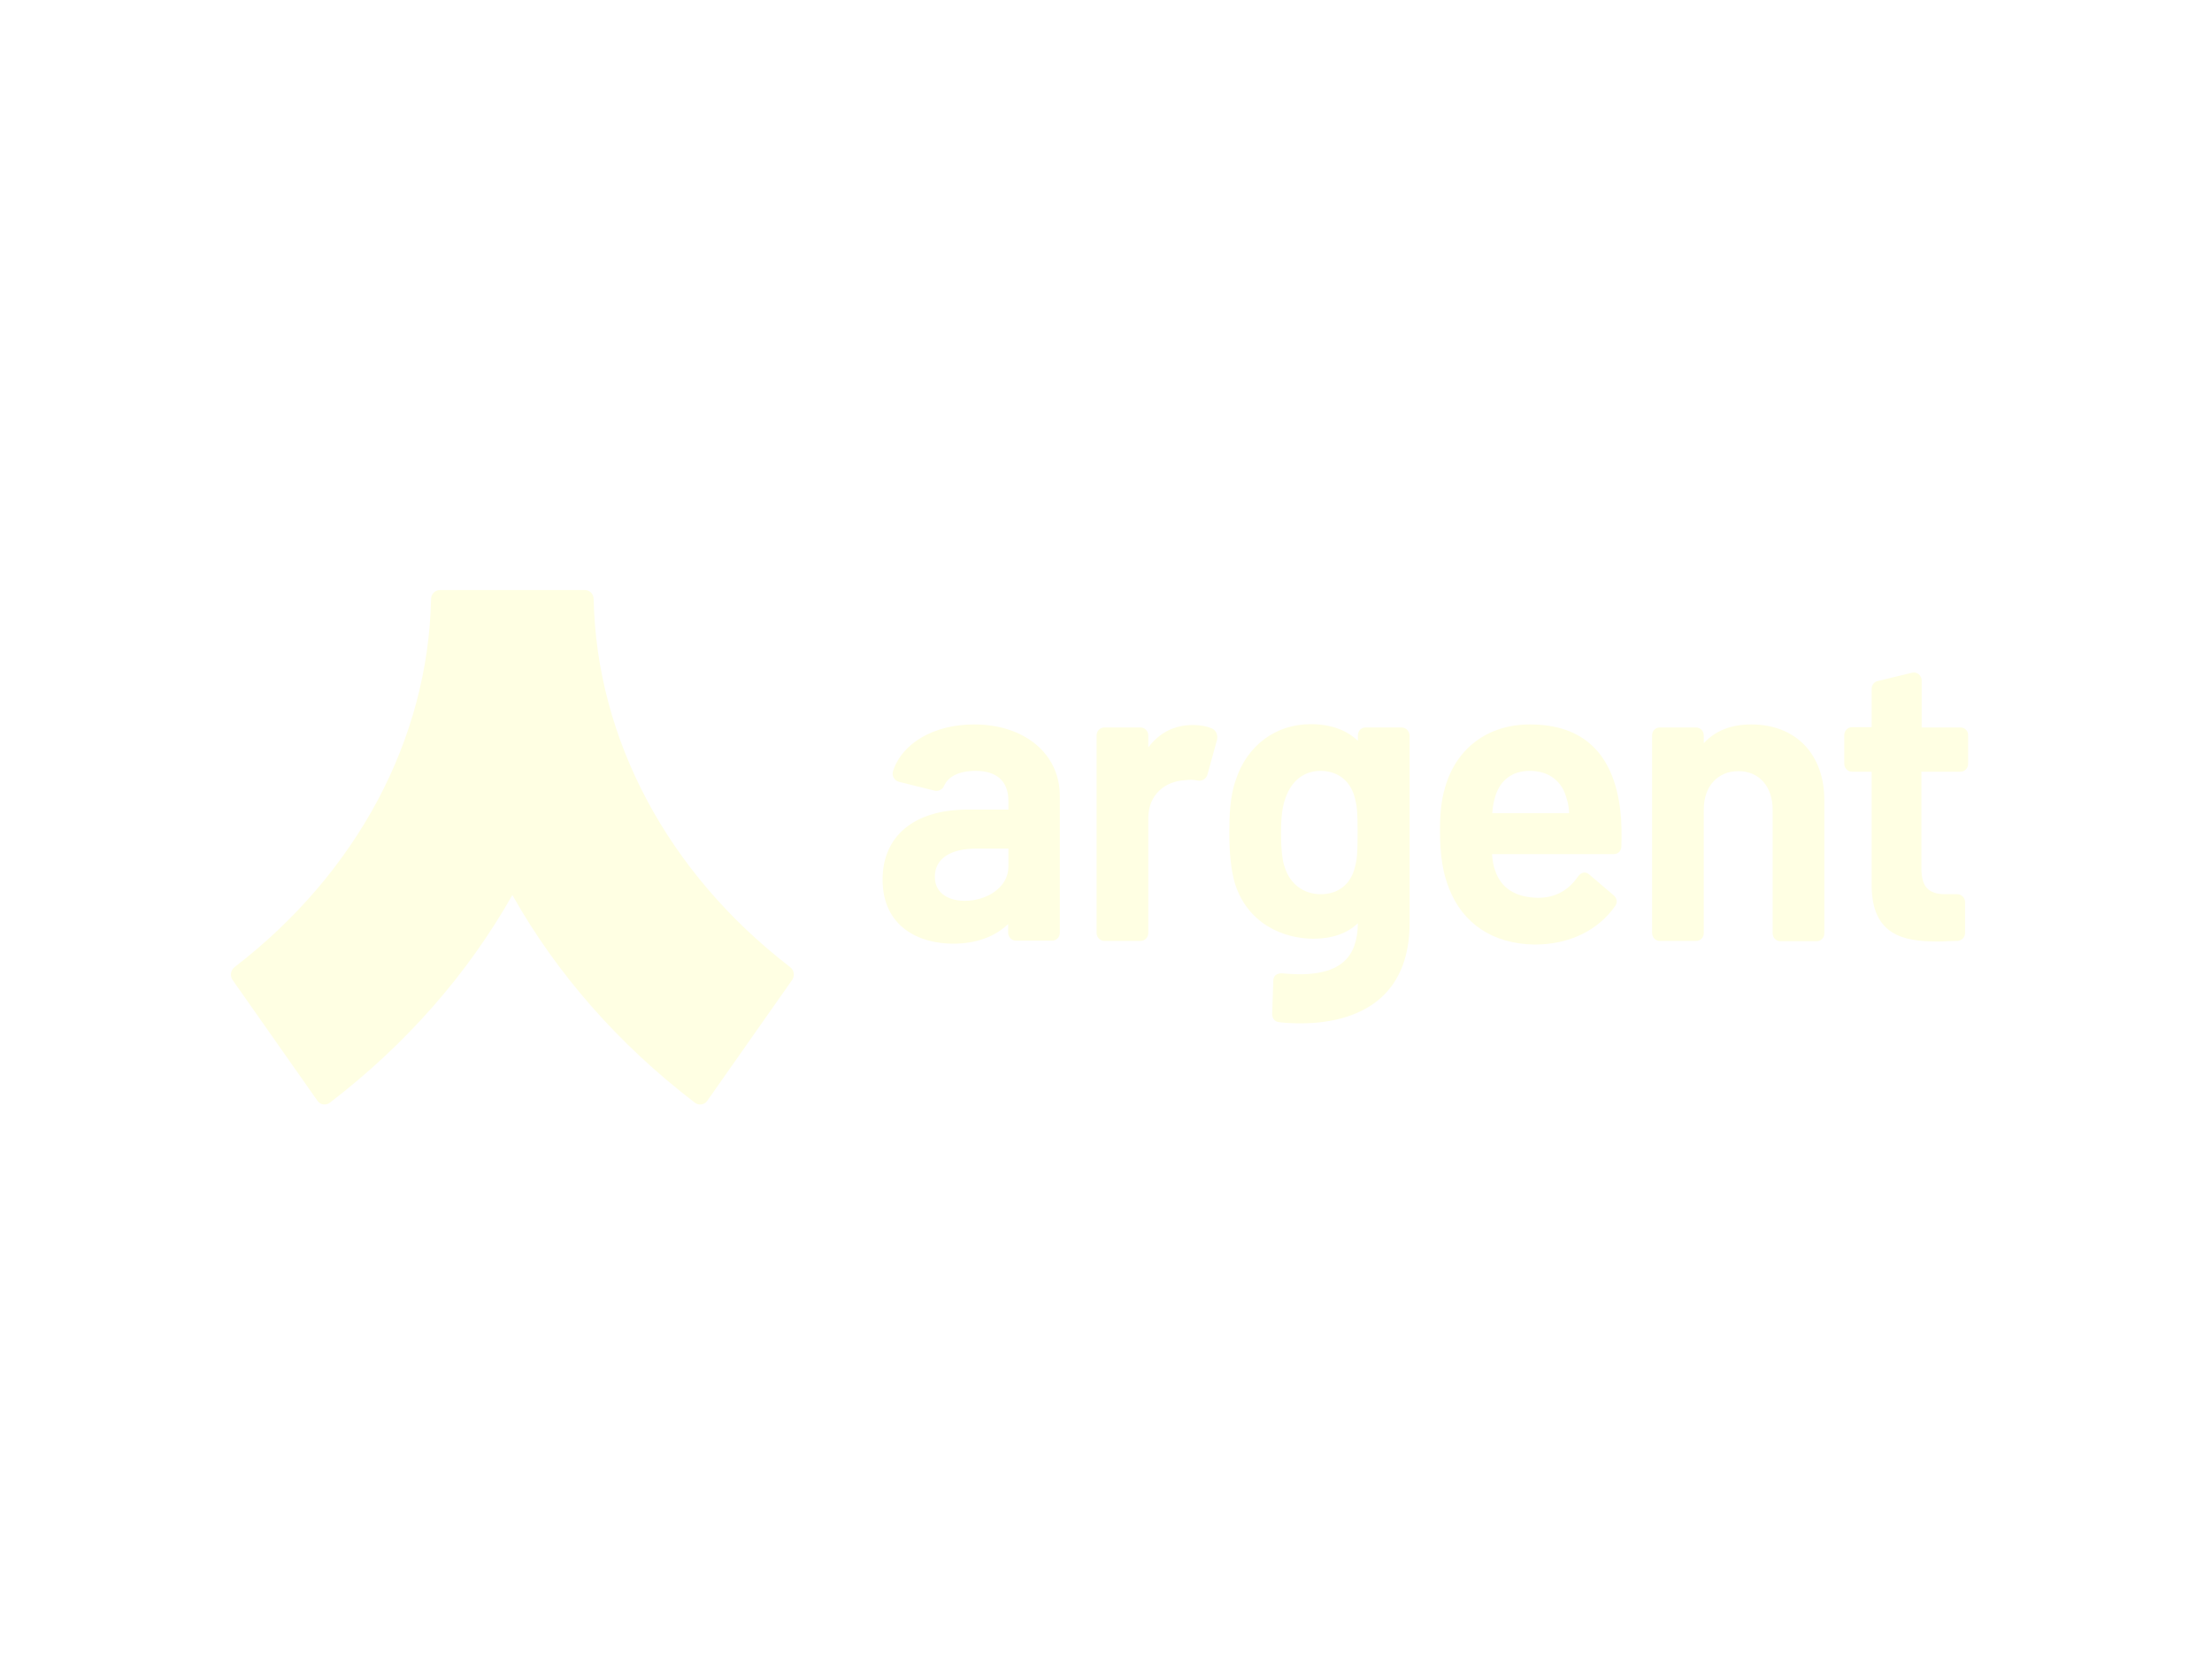
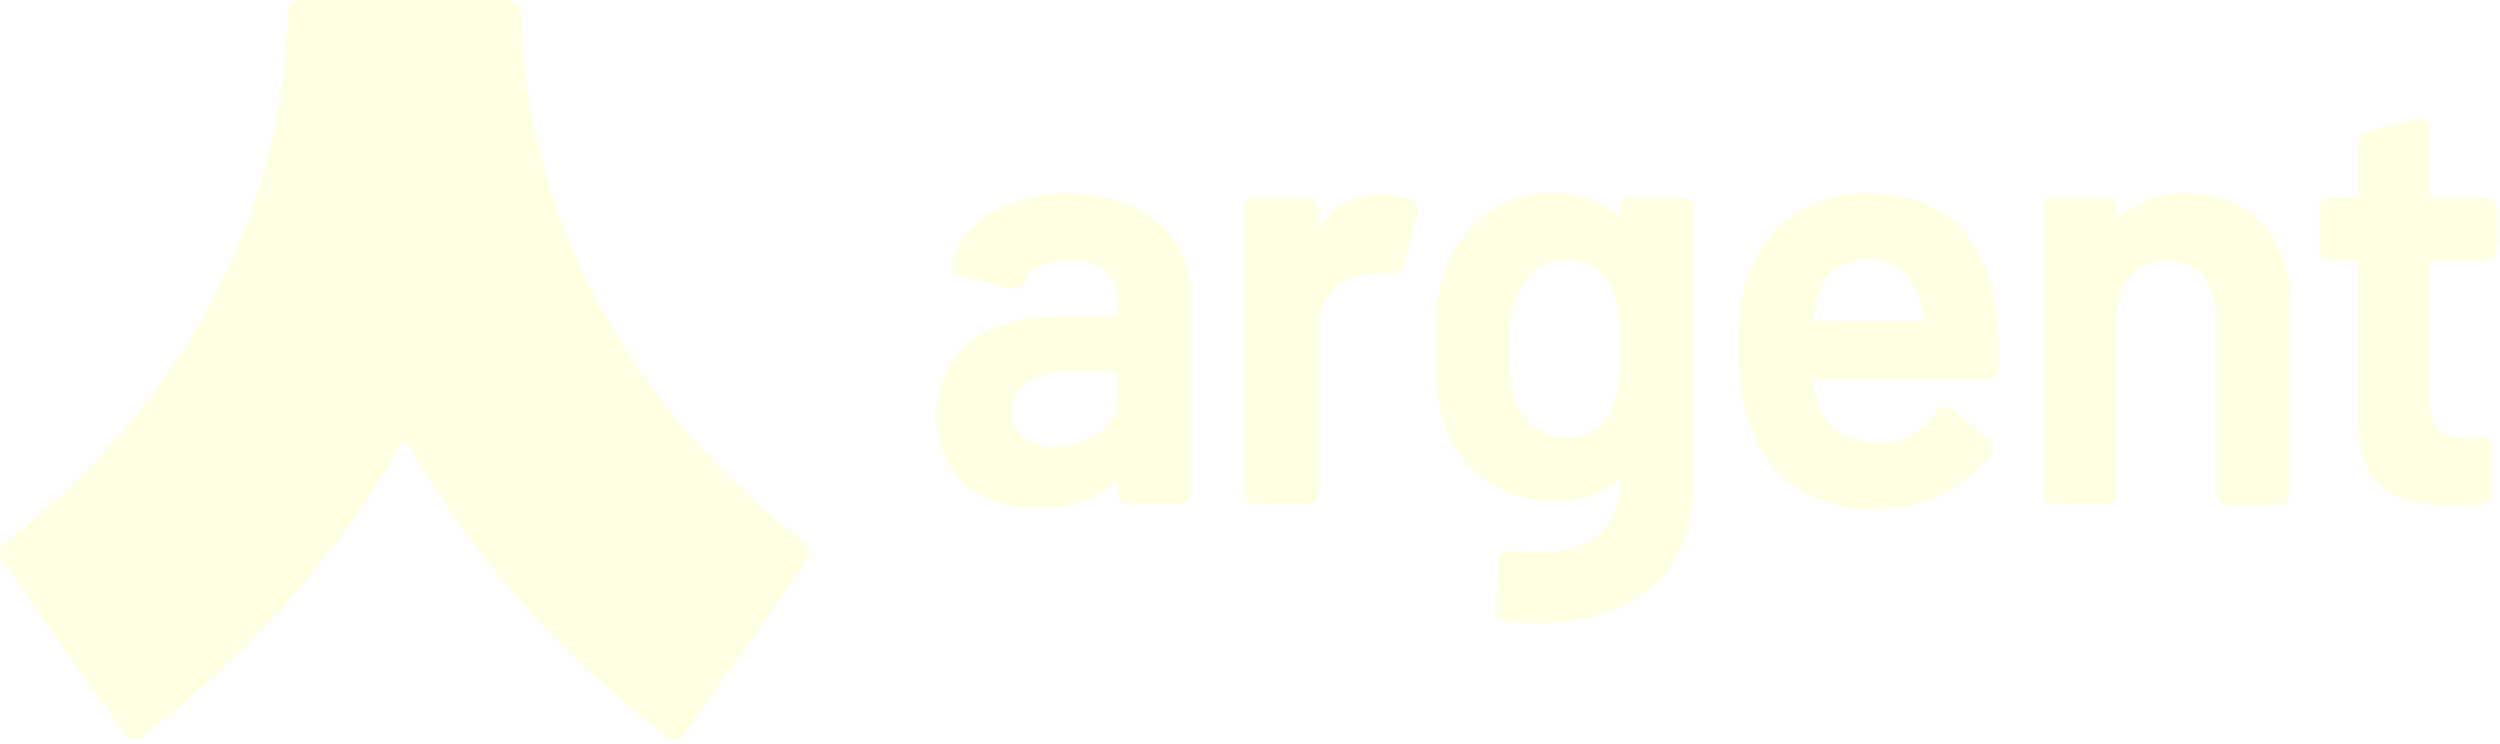
- <svg xmlns="http://www.w3.org/2000/svg" version="1.0" id="katman_1" x="0px" y="0px" viewBox="0 0 800 600" style="enable-background:new 0 0 800 600;">
-   <style type="text/css">
- 	.st0{fill:#333332;}
- 	.st1{fill:#FF875B;}
- </style>
-   <path class="st0" d="M709.1,263.1H695v-17c0-0.9-0.4-1.7-1.1-2.3c-0.7-0.5-1.5-0.7-2.4-0.5l-12.4,3c-1.3,0.3-2.2,1.5-2.2,2.8v13.9 h-7.1c-1.6,0-2.8,1.3-2.8,2.9v10.3c0,1.6,1.3,2.9,2.8,2.9h7.1v41.4c0.2,17.6,11.4,20,23.6,20c1.2,0,2.4,0,3.6-0.1 c1.2,0,2.5-0.1,3.8-0.1l0.1,0c1.7-0.2,2.7-1.4,2.7-3v-11c0-1.6-1.3-2.9-2.8-2.9h-4.3c-6.2,0-8.7-2.7-8.7-9.4v-34.9h14.1 c1.6,0,2.8-1.3,2.8-2.9V266C711.9,264.4,710.6,263.1,709.1,263.1z" style="fill: rgb(255, 255, 227);" />
-   <path class="st0" d="M633.4,262c-7.4,0-13.1,2.3-17.2,6.8V266c0-1.6-1.2-2.9-2.8-2.9h-13.1c-1.6,0-2.8,1.2-2.8,2.9v71.4 c0,1.6,1.2,2.9,2.8,2.9h13.1c1.6,0,2.8-1.2,2.8-2.9v-44.7c0-8.3,5-13.8,12.5-13.8c7.5,0,12.4,5.5,12.4,14v44.6 c0,1.6,1.2,2.9,2.8,2.9H657c1.6,0,2.8-1.2,2.8-2.9v-48.1C659.8,272.7,649.4,262,633.4,262z" style="fill: rgb(255, 255, 227);" />
-   <path class="st0" d="M567.5,294.1h-27.8c0.2-2.5,0.5-4.2,1-5.7l0-0.1c1.8-6.2,6.2-9.5,12.6-9.5c6.9,0,11.8,3.7,13.4,10.4 C567.1,290.3,567.4,292,567.5,294.1z M553.3,262c-15.2,0-26.7,8.6-30.7,22.9c-1.3,4.3-1.9,9.6-1.8,16.3c0,8.2,1.1,14.8,3.3,20.2 c5,12.7,15.8,19.9,30.6,20.2c0.2,0,0.4,0,0.5,0c12.3,0,22.8-5.1,29-14c0.9-1.3,0.6-2.7-0.6-3.8l-8.8-7.5c-0.8-0.7-1.6-0.8-2.1-0.7 c-0.5,0.1-1.3,0.4-2,1.4c-3.5,5.1-8.3,7.7-14.4,7.7c-8.2-0.1-13.5-3.5-15.6-10c-0.6-1.4-0.9-3.5-1.1-5.8h44c1.7,0,2.8-1.2,2.8-2.9 c0.1-5,0.1-8.8-0.4-12.9C583.6,272.5,572.6,262,553.3,262z" style="fill: rgb(255, 255, 227);" />
-   <path class="st0" d="M491,301c0,8.1-0.3,10.2-1,12.7c-1.5,6.1-6,9.7-12.3,9.7c-6.3,0-11.2-3.7-13.1-9.9c-0.6-1.6-1.3-5-1.3-12.3 c0-5.8,0.5-9.7,1.6-12.5c2.1-6.3,6.7-9.9,12.7-9.9c6.3,0,10.9,3.7,12.4,9.8C490.7,291.3,491,293.2,491,301z M506.9,263.1h-13 c-1.6,0-2.8,1.2-2.8,2.9v1.9c-4.3-4-9.9-6-17.1-6c-12.7,0-23.1,7.8-27.1,20.3c-2.1,5.9-2.3,13.2-2.3,18.9c0,7.5,0.6,13.2,1.9,18 c4.5,15,17.7,20.4,28.5,20.4c6.8,0,12.2-1.9,16.1-5.6c-0.1,6.3-1.7,10.8-5,13.8c-4.3,3.9-11.6,5.4-22.5,4.3c-2.8,0-3.1,1.9-3.1,2.7 l-0.4,12c0,1.7,0.9,2.8,2.6,3c2.7,0.3,5.3,0.4,7.8,0.4c12.1,0,22.2-3.2,28.9-9.2c6.9-6.2,10.4-15.3,10.4-27V266 C509.7,264.4,508.5,263.1,506.9,263.1z" style="fill: rgb(255, 255, 227);" />
-   <path class="st0" d="M438.2,263.4c-2-0.8-4.2-1.2-6.7-1.2c-6.7,0-12.1,2.7-16.2,8.1V266c0-1.6-1.3-2.9-2.8-2.9h-13.1 c-1.6,0-2.8,1.3-2.8,2.9v71.4c0,1.6,1.3,2.9,2.8,2.9h13.1c1.6,0,2.8-1.3,2.8-2.9v-41.5c0-8.9,6.5-13.3,12.9-13.7 c2.3-0.3,3.5-0.2,5,0.1c1.6,0.3,3.1-0.7,3.5-2.2l3.5-12.7C440.5,265.7,439.7,264,438.2,263.4z" style="fill: rgb(255, 255, 227);" />
-   <path class="st0" d="M364.7,306.9v6.5c0,7.7-8,12.4-15.8,12.4c-5.2,0-10.8-2.3-10.8-8.7c0-6.5,5.5-10.2,15.1-10.2H364.7z M352.3,262 c-14.4,0-25.9,6.6-29.3,16.8c-0.3,0.9-0.2,1.8,0.3,2.6c0.4,0.7,1.1,1.2,2,1.4l12.9,3.2c1.3,0.2,2.7-0.5,3.2-1.7 c1.5-3.5,5.5-5.5,11.4-5.5c7.8,0,11.9,3.8,11.9,10.9v3.1h-14.8c-19.2,0-30.7,9.5-30.7,25.3c0,17.1,13.2,23.2,25.5,23.2 c8.3,0,15.1-2.5,19.9-7.1v3.1c0,1.6,1.3,2.9,2.8,2.9h13.1c1.6,0,2.8-1.3,2.8-2.9V288C383.4,272.7,370.6,262,352.3,262z" style="fill: rgb(255, 255, 227);" />
-   <path class="st1" d="M211.5,213.4h-52.4c-1.8,0-3.2,1.5-3.2,3.3c-1.1,50.8-26.8,99-71.1,133.1c-1.4,1.1-1.7,3.1-0.7,4.6l30.7,43.7 c1,1.5,3.1,1.8,4.5,0.7c27.7-21.2,50-46.8,66-75.1c16,28.4,38.3,53.9,66,75.1c1.4,1.1,3.5,0.8,4.5-0.7l30.7-43.7 c1-1.5,0.7-3.5-0.7-4.6c-44.3-34.1-70-82.3-71.1-133.1C214.7,214.8,213.3,213.4,211.5,213.4z" style="fill: rgb(255, 255, 227);" />
+ <svg xmlns="http://www.w3.org/2000/svg" width="629" height="187" viewBox="0 0 629 187" fill="none">
+   <path d="M625.589 49.7H611.489V32.7C611.489 31.8 611.089 31 610.389 30.4C609.689 29.9 608.889 29.7 607.989 29.9L595.589 32.9C594.289 33.2 593.389 34.4 593.389 35.7V49.6H586.289C584.689 49.6 583.489 50.9 583.489 52.5V62.8C583.489 64.4 584.789 65.7 586.289 65.7H593.389V107.1C593.589 124.7 604.789 127.1 616.989 127.1C618.189 127.1 619.389 127.1 620.589 127C621.789 127 623.089 126.9 624.389 126.9H624.489C626.189 126.7 627.189 125.5 627.189 123.9V112.9C627.189 111.3 625.889 110 624.389 110H620.089C613.889 110 611.389 107.3 611.389 100.6V65.7H625.489C627.089 65.7 628.289 64.4 628.289 62.8V52.6C628.389 51 627.089 49.7 625.589 49.7Z" fill="#FFFFE3" />
+   <path d="M549.889 48.6C542.489 48.6 536.789 50.9 532.689 55.4V52.6C532.689 51 531.489 49.7 529.889 49.7H516.789C515.189 49.7 513.989 50.9 513.989 52.6V124C513.989 125.6 515.189 126.9 516.789 126.9H529.889C531.489 126.9 532.689 125.7 532.689 124V79.3C532.689 71 537.689 65.5 545.189 65.5C552.689 65.5 557.589 71 557.589 79.5V124.1C557.589 125.7 558.789 127 560.389 127H573.489C575.089 127 576.289 125.8 576.289 124.1V76C576.289 59.3 565.889 48.6 549.889 48.6Z" fill="#FFFFE3" />
+   <path d="M483.989 80.7H456.189C456.389 78.2 456.689 76.5 457.189 75V74.9C458.989 68.7 463.389 65.4 469.789 65.4C476.689 65.4 481.589 69.1 483.189 75.8C483.589 76.9 483.889 78.6 483.989 80.7ZM469.789 48.6C454.589 48.6 443.089 57.2 439.089 71.5C437.789 75.8 437.189 81.1 437.289 87.8C437.289 96 438.389 102.6 440.589 108C445.589 120.7 456.389 127.9 471.189 128.2C471.389 128.2 471.589 128.2 471.689 128.2C483.989 128.2 494.489 123.1 500.689 114.2C501.589 112.9 501.289 111.5 500.089 110.4L491.289 102.9C490.489 102.2 489.689 102.1 489.189 102.2C488.689 102.3 487.889 102.6 487.189 103.6C483.689 108.7 478.889 111.3 472.789 111.3C464.589 111.2 459.289 107.8 457.189 101.3C456.589 99.9 456.289 97.8 456.089 95.5H500.089C501.789 95.5 502.889 94.3 502.889 92.6C502.989 87.6 502.989 83.8 502.489 79.7C500.089 59.1 489.089 48.6 469.789 48.6Z" fill="#FFFFE3" />
+   <path d="M407.489 87.6C407.489 95.7 407.189 97.8 406.489 100.3C404.989 106.4 400.489 110 394.189 110C387.889 110 382.989 106.3 381.089 100.1C380.489 98.5 379.789 95.1 379.789 87.8C379.789 82 380.289 78.1 381.389 75.3C383.489 69 388.089 65.4 394.089 65.4C400.389 65.4 404.989 69.1 406.489 75.2C407.189 77.9 407.489 79.8 407.489 87.6ZM423.389 49.7H410.389C408.789 49.7 407.589 50.9 407.589 52.6V54.5C403.289 50.5 397.689 48.5 390.489 48.5C377.789 48.5 367.389 56.3 363.389 68.8C361.289 74.7 361.089 82 361.089 87.7C361.089 95.2 361.689 100.9 362.989 105.7C367.489 120.7 380.689 126.1 391.489 126.1C398.289 126.1 403.689 124.2 407.589 120.5C407.489 126.8 405.889 131.3 402.589 134.3C398.289 138.2 390.989 139.7 380.089 138.6C377.289 138.6 376.989 140.5 376.989 141.3L376.589 153.3C376.589 155 377.489 156.1 379.189 156.3C381.889 156.6 384.489 156.7 386.989 156.7C399.089 156.7 409.189 153.5 415.889 147.5C422.789 141.3 426.289 132.2 426.289 120.5V52.6C426.189 51 424.989 49.7 423.389 49.7Z" fill="#FFFFE3" />
+   <path d="M354.689 50C352.689 49.2 350.489 48.8 347.989 48.8C341.289 48.8 335.889 51.5 331.789 56.9V52.6C331.789 51 330.489 49.7 328.989 49.7H315.889C314.289 49.7 313.089 51 313.089 52.6V124C313.089 125.6 314.389 126.9 315.889 126.9H328.989C330.589 126.9 331.789 125.6 331.789 124V82.5C331.789 73.6 338.289 69.2 344.689 68.8C346.989 68.5 348.189 68.6 349.689 68.9C351.289 69.2 352.789 68.2 353.189 66.7L356.689 54C356.989 52.3 356.189 50.6 354.689 50Z" fill="#FFFFE3" />
+   <path d="M281.189 93.5V100C281.189 107.7 273.189 112.4 265.389 112.4C260.189 112.4 254.589 110.1 254.589 103.7C254.589 97.2 260.089 93.5 269.689 93.5H281.189ZM268.789 48.6C254.389 48.6 242.889 55.2 239.489 65.4C239.189 66.3 239.289 67.2 239.789 68C240.189 68.7 240.889 69.2 241.789 69.4L254.689 72.6C255.989 72.8 257.389 72.1 257.889 70.9C259.389 67.4 263.389 65.4 269.289 65.4C277.089 65.4 281.189 69.2 281.189 76.3V79.4H266.389C247.189 79.4 235.689 88.9 235.689 104.7C235.689 121.8 248.889 127.9 261.189 127.9C269.489 127.9 276.289 125.4 281.089 120.8V123.9C281.089 125.5 282.389 126.8 283.889 126.8H296.989C298.589 126.8 299.789 125.5 299.789 123.9V74.6C299.889 59.3 287.089 48.6 268.789 48.6Z" fill="#FFFFE3" />
+   <path d="M127.989 0H75.589C73.789 0 72.389 1.5 72.389 3.3C71.289 54.1 45.589 102.3 1.289 136.4C-0.111 137.5 -0.411 139.5 0.589 141L31.289 184.7C32.289 186.2 34.389 186.5 35.789 185.4C63.489 164.2 85.789 138.6 101.789 110.3C117.789 138.7 140.089 164.2 167.789 185.4C169.189 186.5 171.289 186.2 172.289 184.7L202.989 141C203.989 139.5 203.689 137.5 202.289 136.4C157.989 102.3 132.289 54.1 131.189 3.3C131.189 1.4 129.789 0 127.989 0Z" fill="#FFFFE3" />
</svg>
